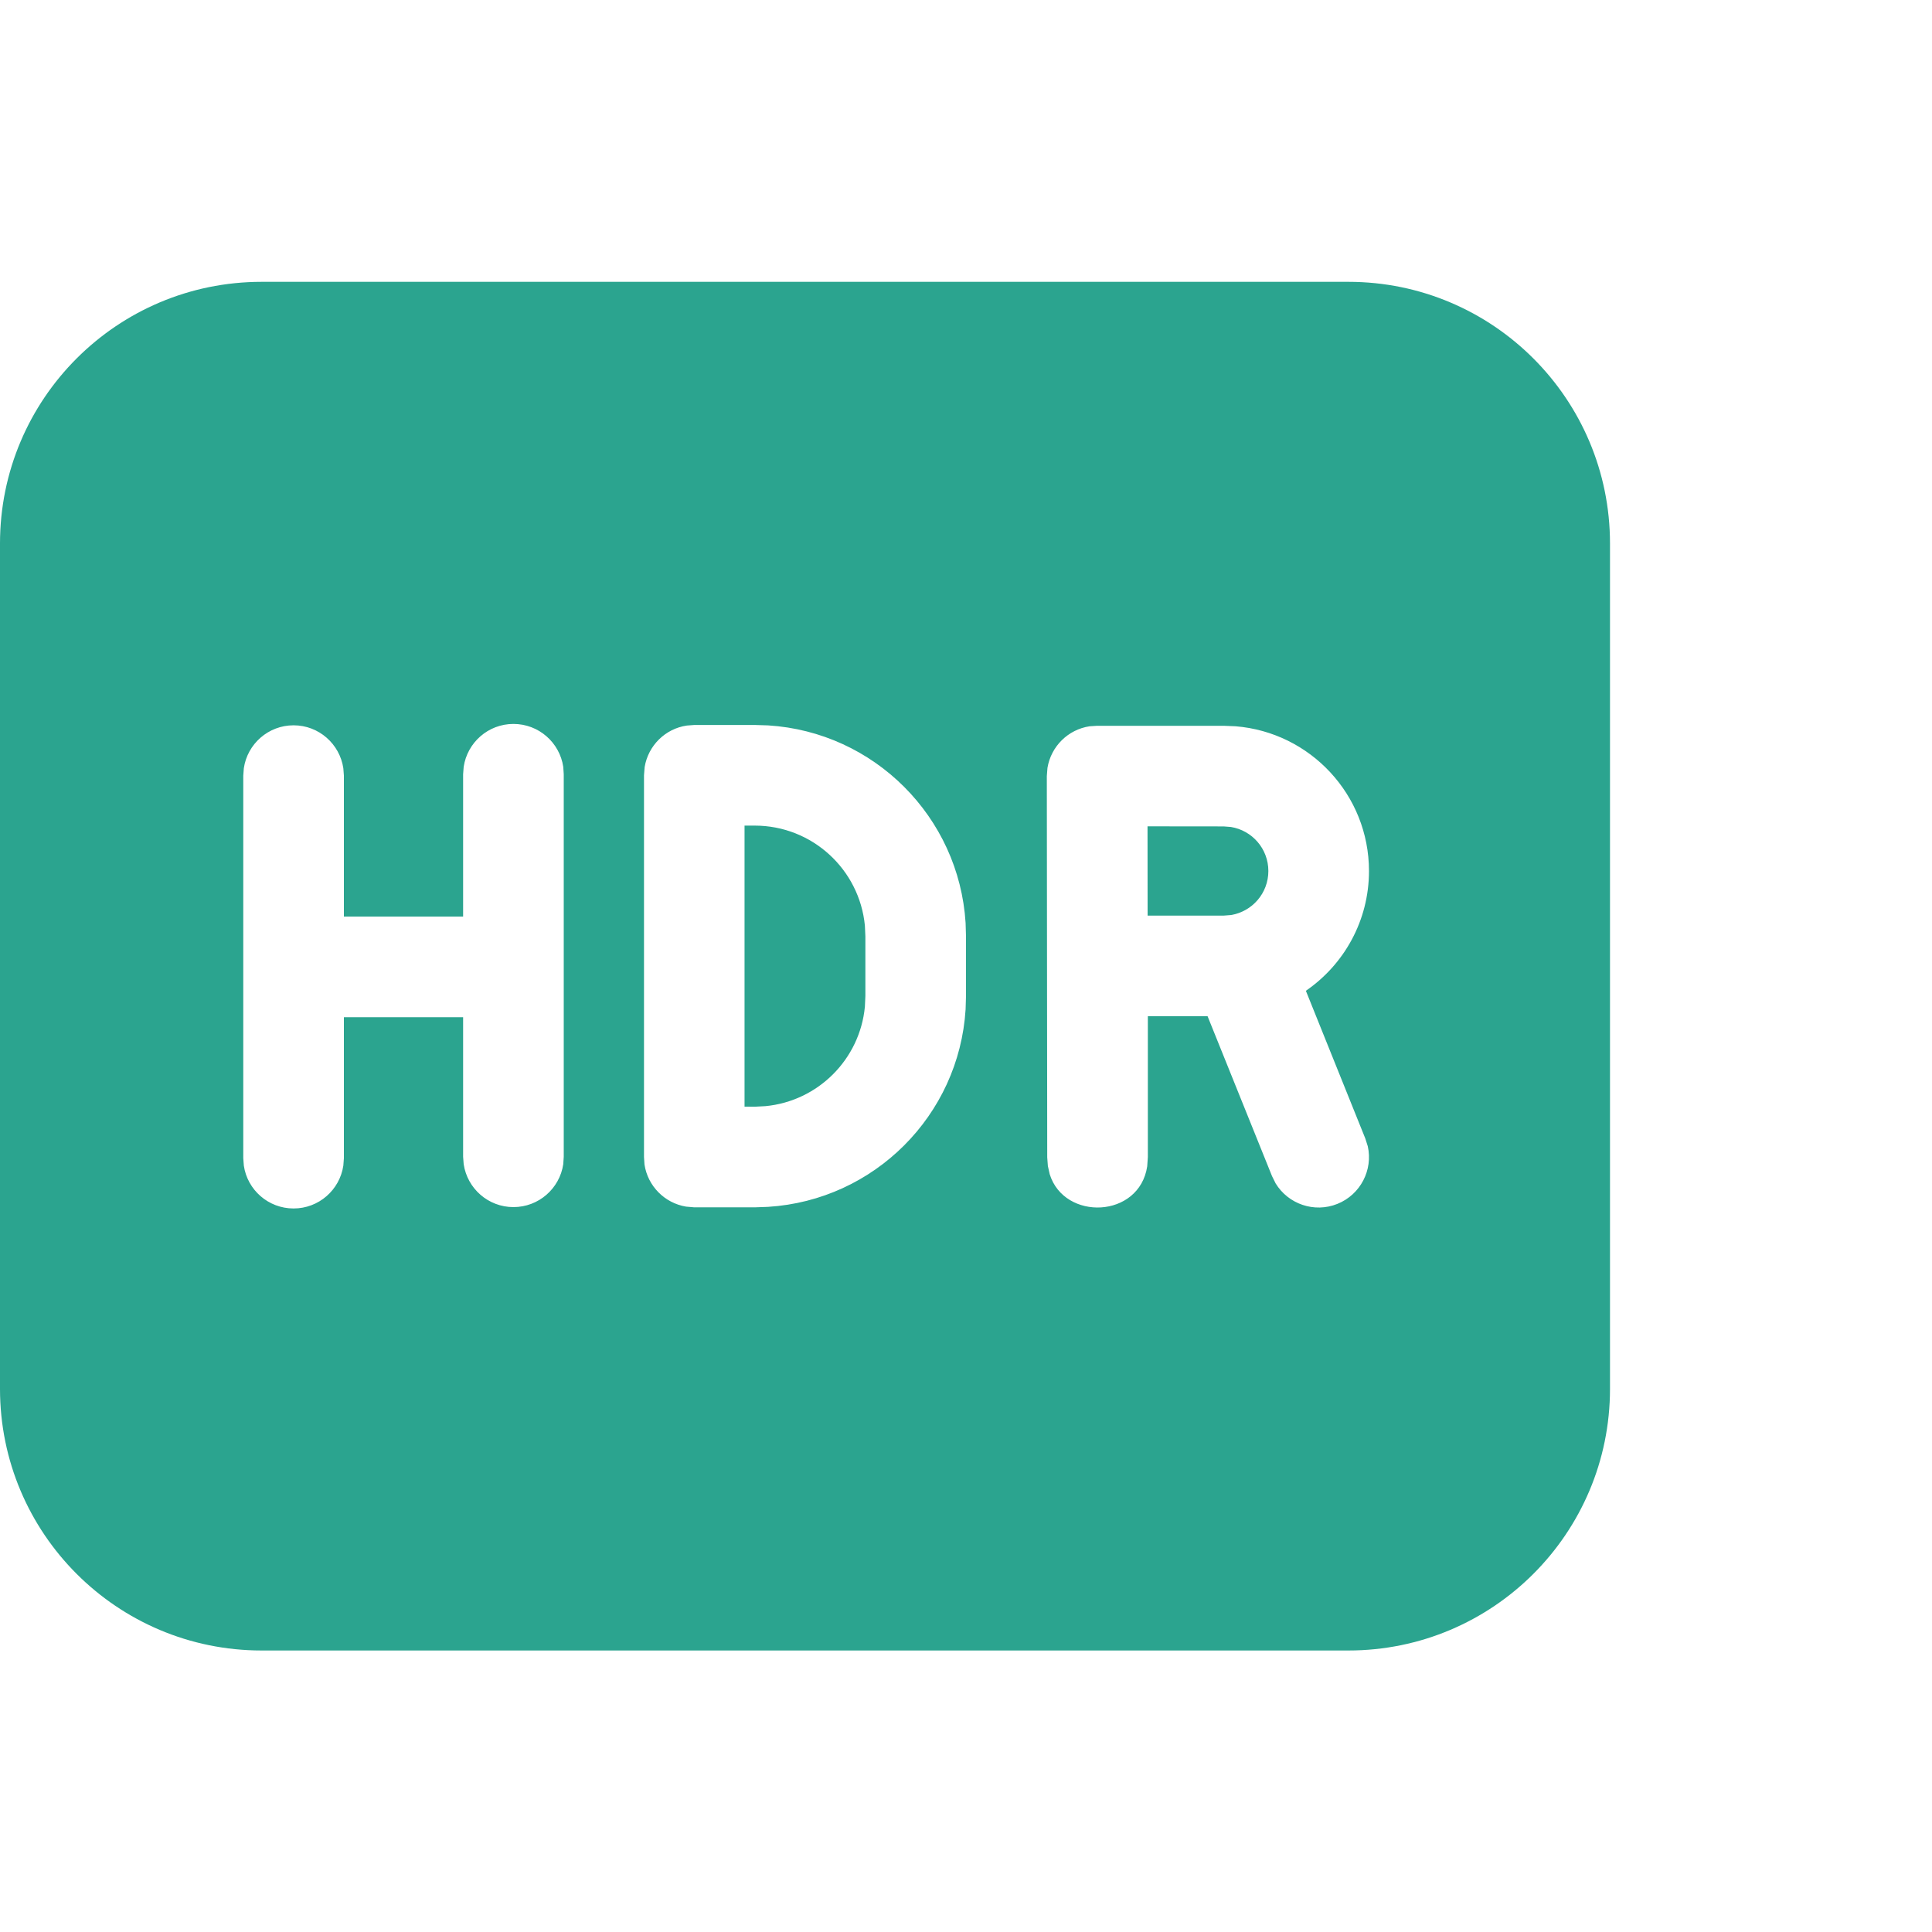
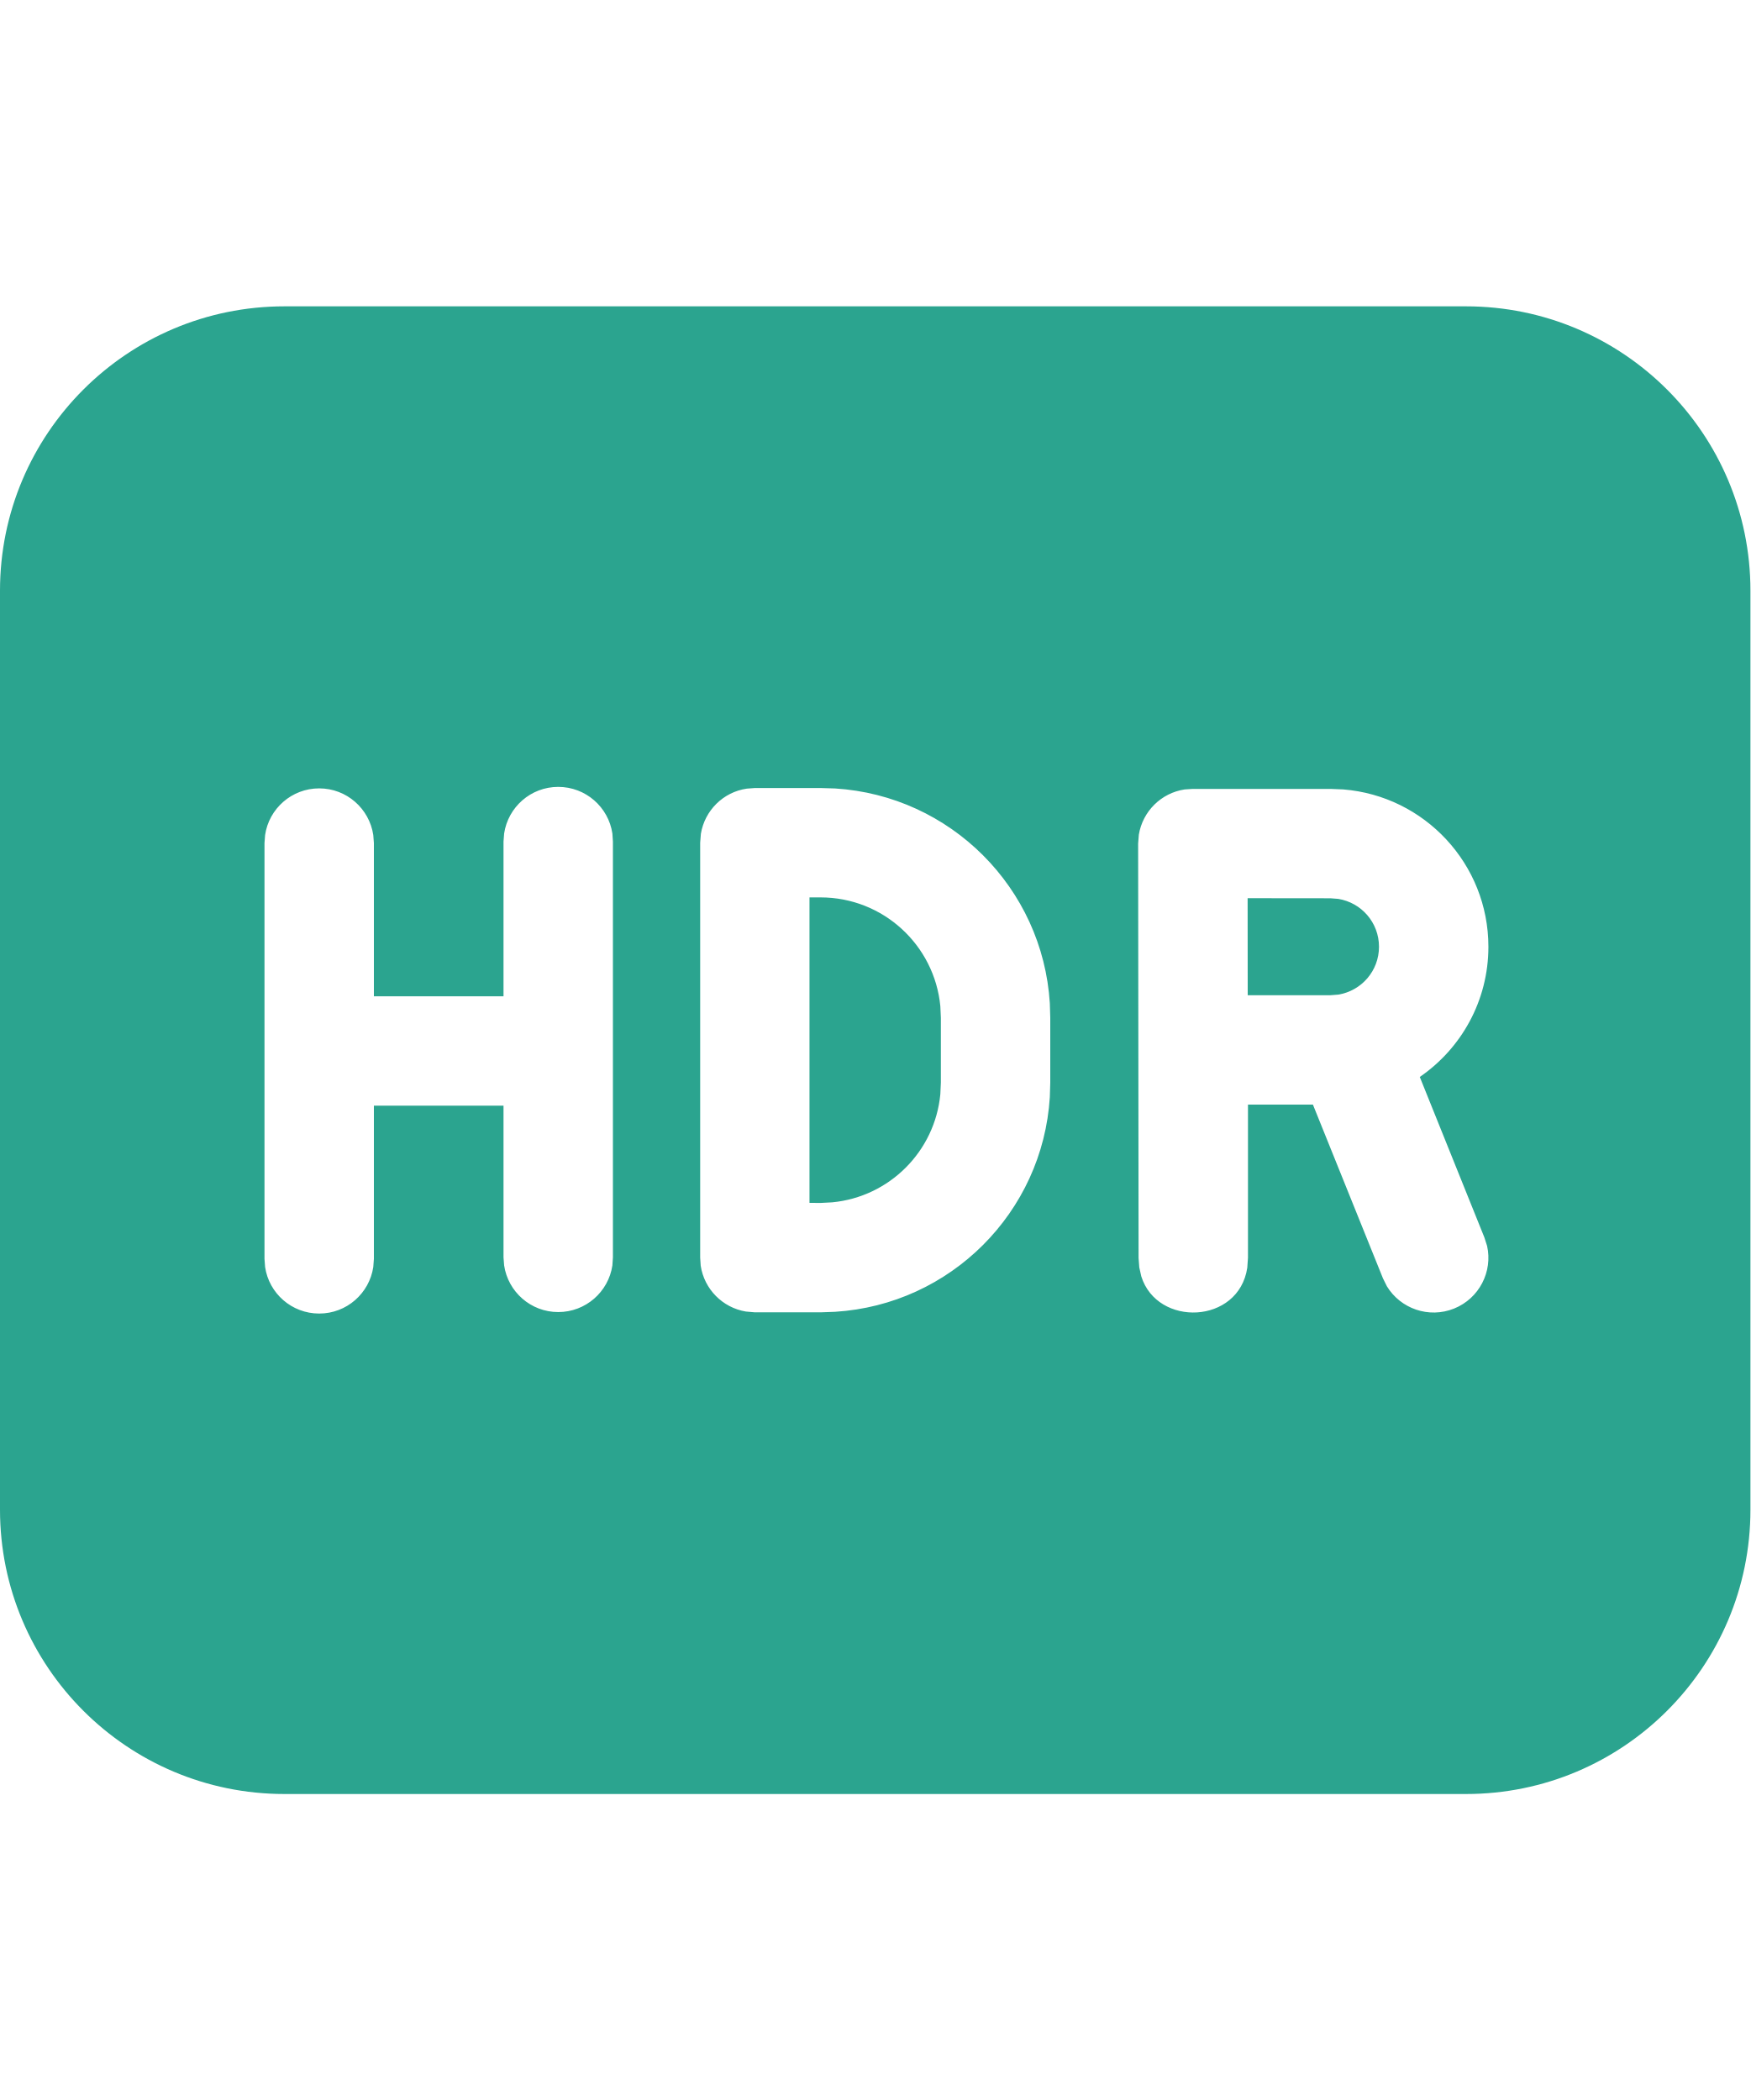
- <svg xmlns="http://www.w3.org/2000/svg" width="24px" height="24px" viewBox="0 0 24 24" version="1.1">
+ <svg xmlns="http://www.w3.org/2000/svg" width="20px" height="24px" viewBox="0 0 20 24" version="1.1">
  <g stroke="none" stroke-width="1" transform="translate(-2, 0)">
    <g id="ic_fluent_hdr_24_filled" fill="#2BA48F">
      <path d="M18.75,3.501 C20.545,3.501 22,4.956 22,6.751 L22,17.253 C22,19.048 20.545,20.503 18.75,20.503 L5.25,20.503 C3.455,20.503 2,19.048 2,17.253 L2,6.751 C2,4.956 3.455,3.501 5.25,3.501 L18.75,3.501 Z M8.378,8.993 C8.065,8.993 7.805,9.224 7.76,9.526 L7.753,9.618 L7.753,11.386 L6.272,11.386 L6.272,9.635 L6.265,9.543 C6.22,9.242 5.961,9.01 5.647,9.01 C5.333,9.01 5.073,9.242 5.029,9.543 L5.022,9.635 L5.022,14.387 L5.029,14.48 C5.073,14.781 5.333,15.012 5.647,15.012 C5.961,15.012 6.22,14.781 6.265,14.48 L6.272,14.387 L6.272,12.636 L7.753,12.636 L7.753,14.37 L7.76,14.462 C7.805,14.764 8.065,14.995 8.378,14.995 C8.692,14.995 8.952,14.764 8.997,14.462 L9.003,14.37 L9.003,9.618 L8.997,9.526 C8.952,9.224 8.692,8.993 8.378,8.993 Z M17.201,9.016 L15.629,9.016 L15.536,9.022 C15.268,9.062 15.056,9.272 15.012,9.539 L15.004,9.641 L15.009,14.376 L15.017,14.484 L15.04,14.587 C15.222,15.169 16.153,15.136 16.251,14.489 L16.259,14.375 L16.259,12.624 L17.001,12.624 L17.801,14.609 L17.846,14.7 C18.002,14.957 18.326,15.071 18.614,14.955 C18.902,14.839 19.057,14.532 18.991,14.239 L18.96,14.142 L18.222,12.308 C18.695,11.983 19.006,11.438 19.006,10.82 C19.006,9.873 18.276,9.097 17.349,9.022 L17.201,9.016 Z M11.375,9.006 L10.625,9.006 L10.532,9.013 C10.264,9.052 10.052,9.262 10.008,9.529 L10,9.631 L10,14.373 L10.006,14.465 C10.046,14.733 10.256,14.945 10.522,14.989 L10.625,14.998 L11.375,14.998 L11.541,14.992 C12.859,14.91 13.913,13.856 13.995,12.539 L14,12.373 L14,11.631 L13.995,11.465 C13.913,10.147 12.859,9.093 11.541,9.011 L11.375,9.006 Z M11.375,10.256 C12.09,10.256 12.677,10.801 12.744,11.499 L12.75,11.631 L12.75,12.373 L12.744,12.505 C12.682,13.159 12.162,13.679 11.508,13.741 L11.375,13.748 L11.249,13.747 L11.249,10.256 L11.375,10.256 Z M16.255,10.265 L17.201,10.266 L17.291,10.273 C17.555,10.316 17.756,10.544 17.756,10.82 C17.756,11.096 17.555,11.324 17.291,11.367 L17.201,11.374 L16.256,11.374 L16.255,10.265 Z" />
    </g>
  </g>
</svg>
